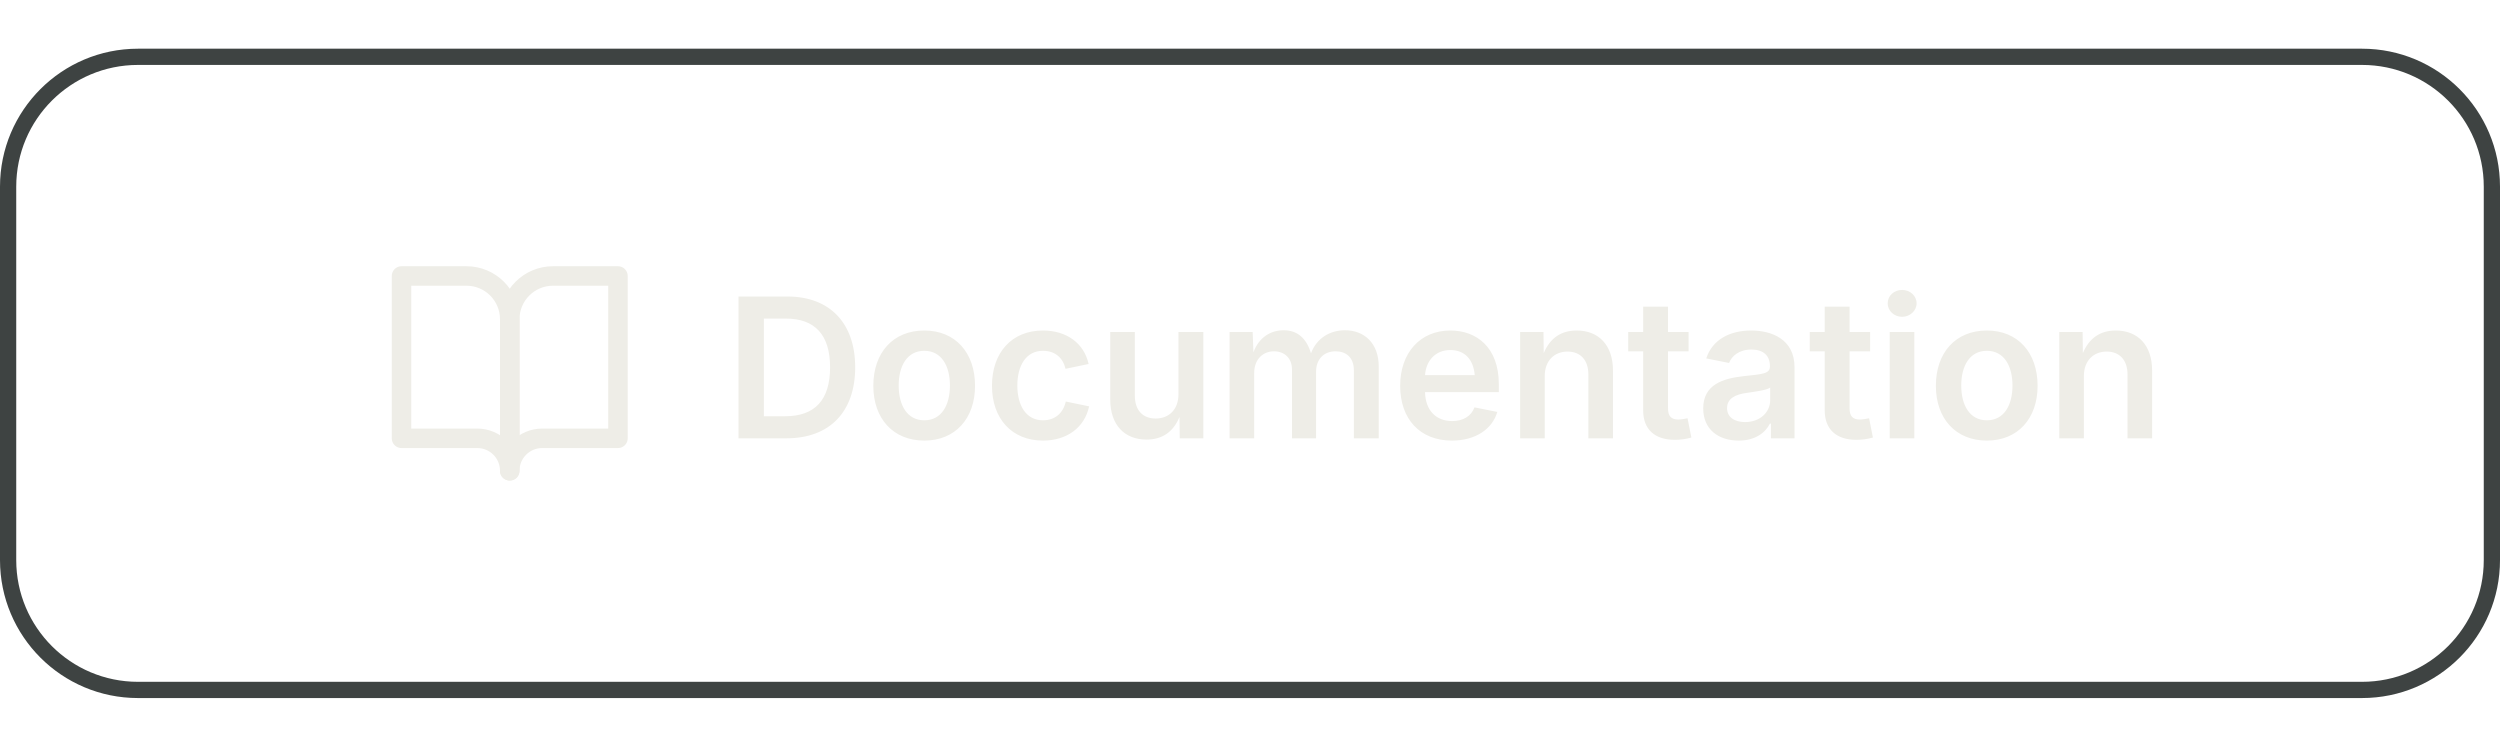
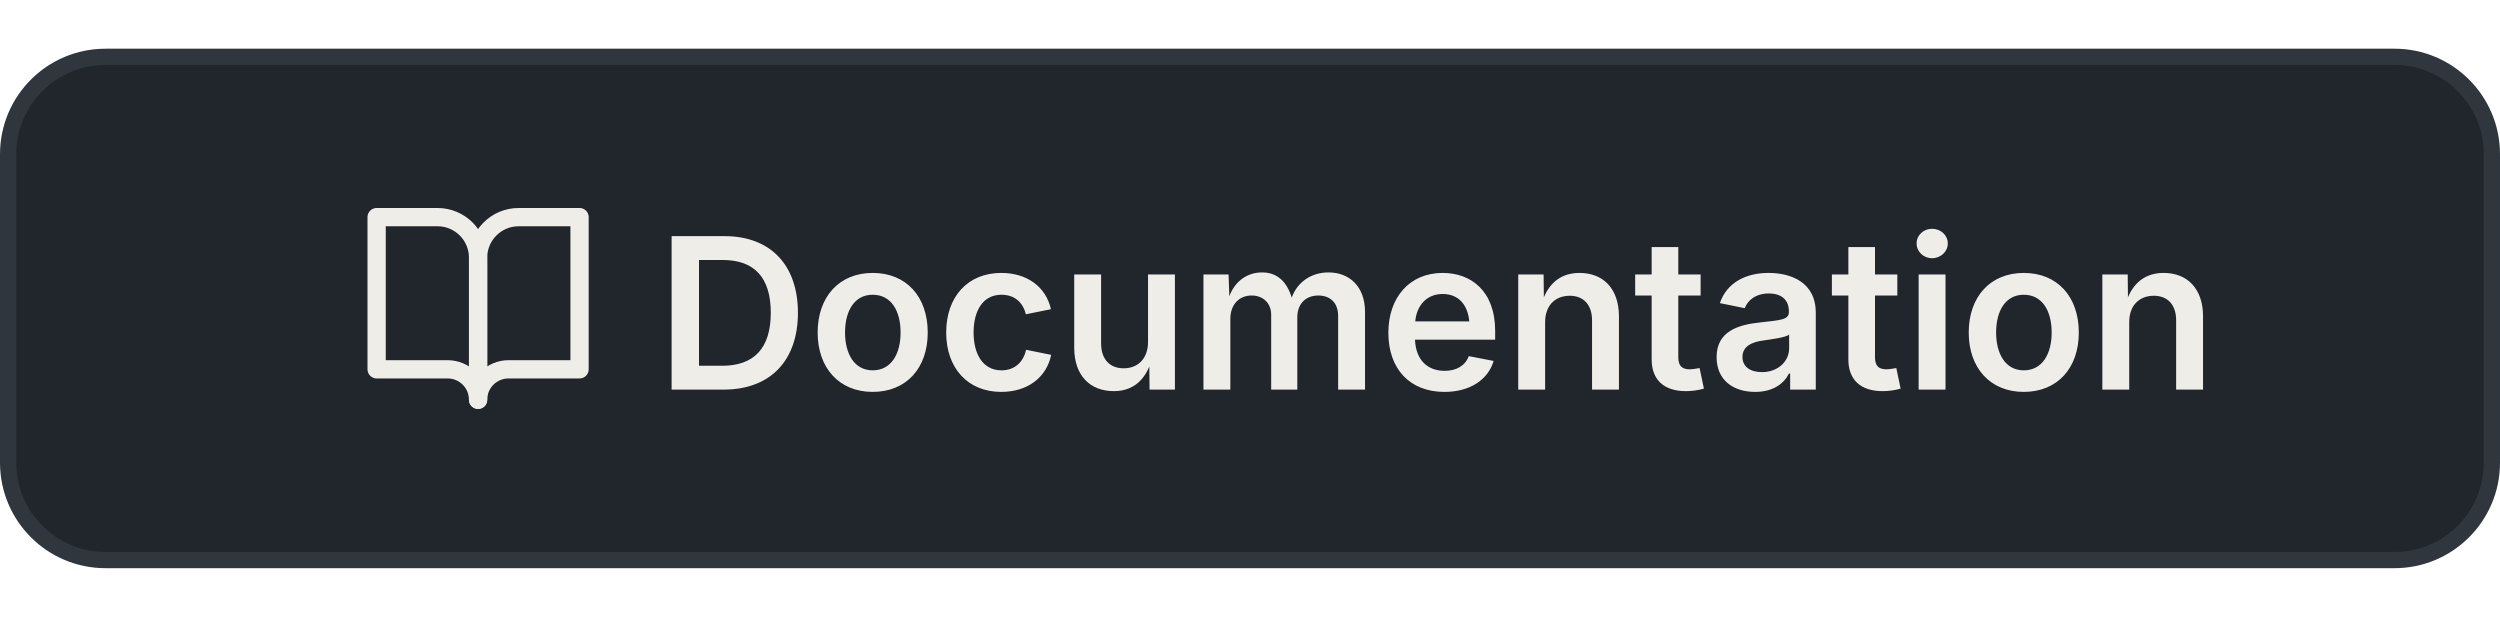
- <svg xmlns="http://www.w3.org/2000/svg" width="154" height="46" viewBox="0 0 154 46" role="img" aria-label="Documentation">
-   <rect x="0.5" y="3.5" width="153" height="39" rx="8" fill="none" stroke="#3E4342" />
-   <g transform="translate(23.4 15) scale(.666667)" fill="none" stroke="#EEEDE7" stroke-width="1.8" stroke-linecap="round" stroke-linejoin="round">
+ <svg xmlns="http://www.w3.org/2000/svg" width="154" height="38" viewBox="0 0 154 38" role="img" aria-label="Documentation">
+   <rect x="0.5" y="3.5" width="153" height="31" rx="6" fill="#21262D" stroke="#30363D" />
+   <g transform="translate(21.95 11.5) scale(.625)" fill="none" stroke="#EEEDE7" stroke-width="1.8" stroke-linecap="round" stroke-linejoin="round">
    <path d="M2 3h6a4 4 0 0 1 4 4v14a3 3 0 0 0-3-3H2z" />
    <path d="M22 3h-6a4 4 0 0 0-4 4v14a3 3 0 0 1 3-3h7z" />
  </g>
-   <text x="89" y="27" text-anchor="middle" fill="#EEEDE7" font-family="-apple-system, BlinkMacSystemFont, 'Segoe UI', 'PingFang SC', 'Microsoft YaHei', sans-serif" font-size="12" font-weight="600">Documentation</text>
+   <text x="88.5" y="24" text-anchor="middle" fill="#EEEDE7" font-family="-apple-system, BlinkMacSystemFont, 'Segoe UI', 'PingFang SC', 'Microsoft YaHei', sans-serif" font-size="13" font-weight="600">Documentation</text>
</svg>
